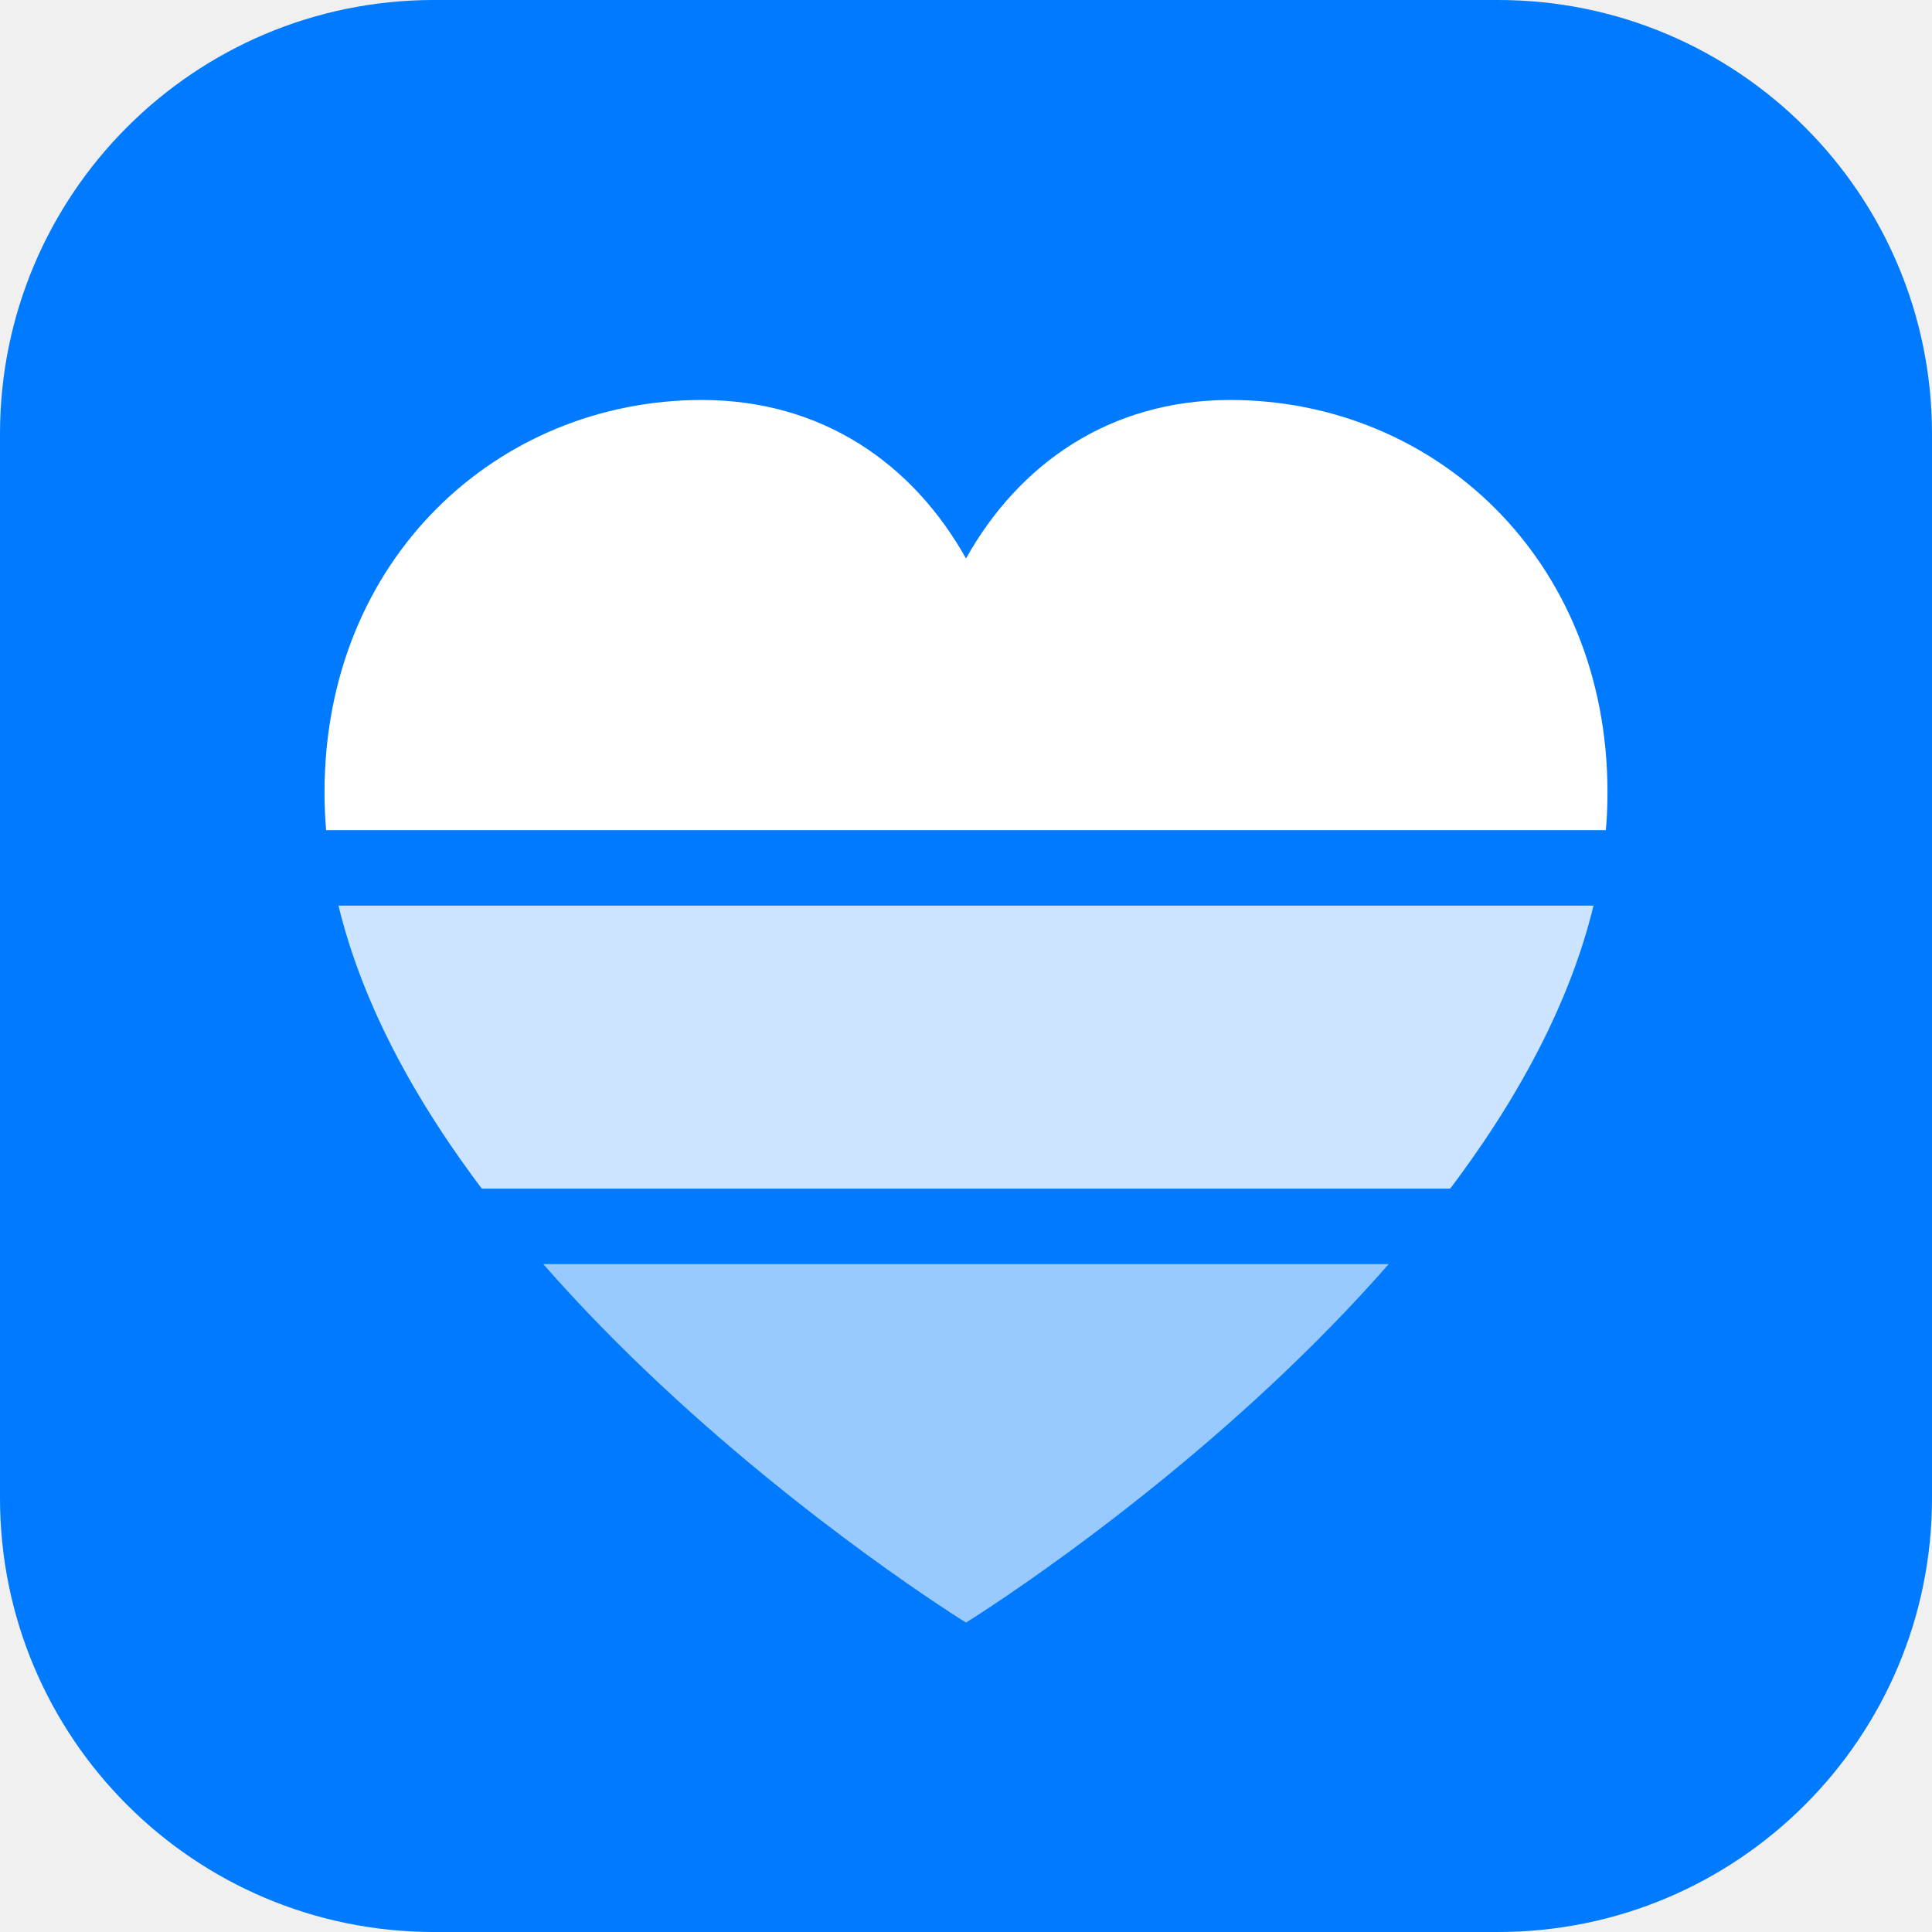
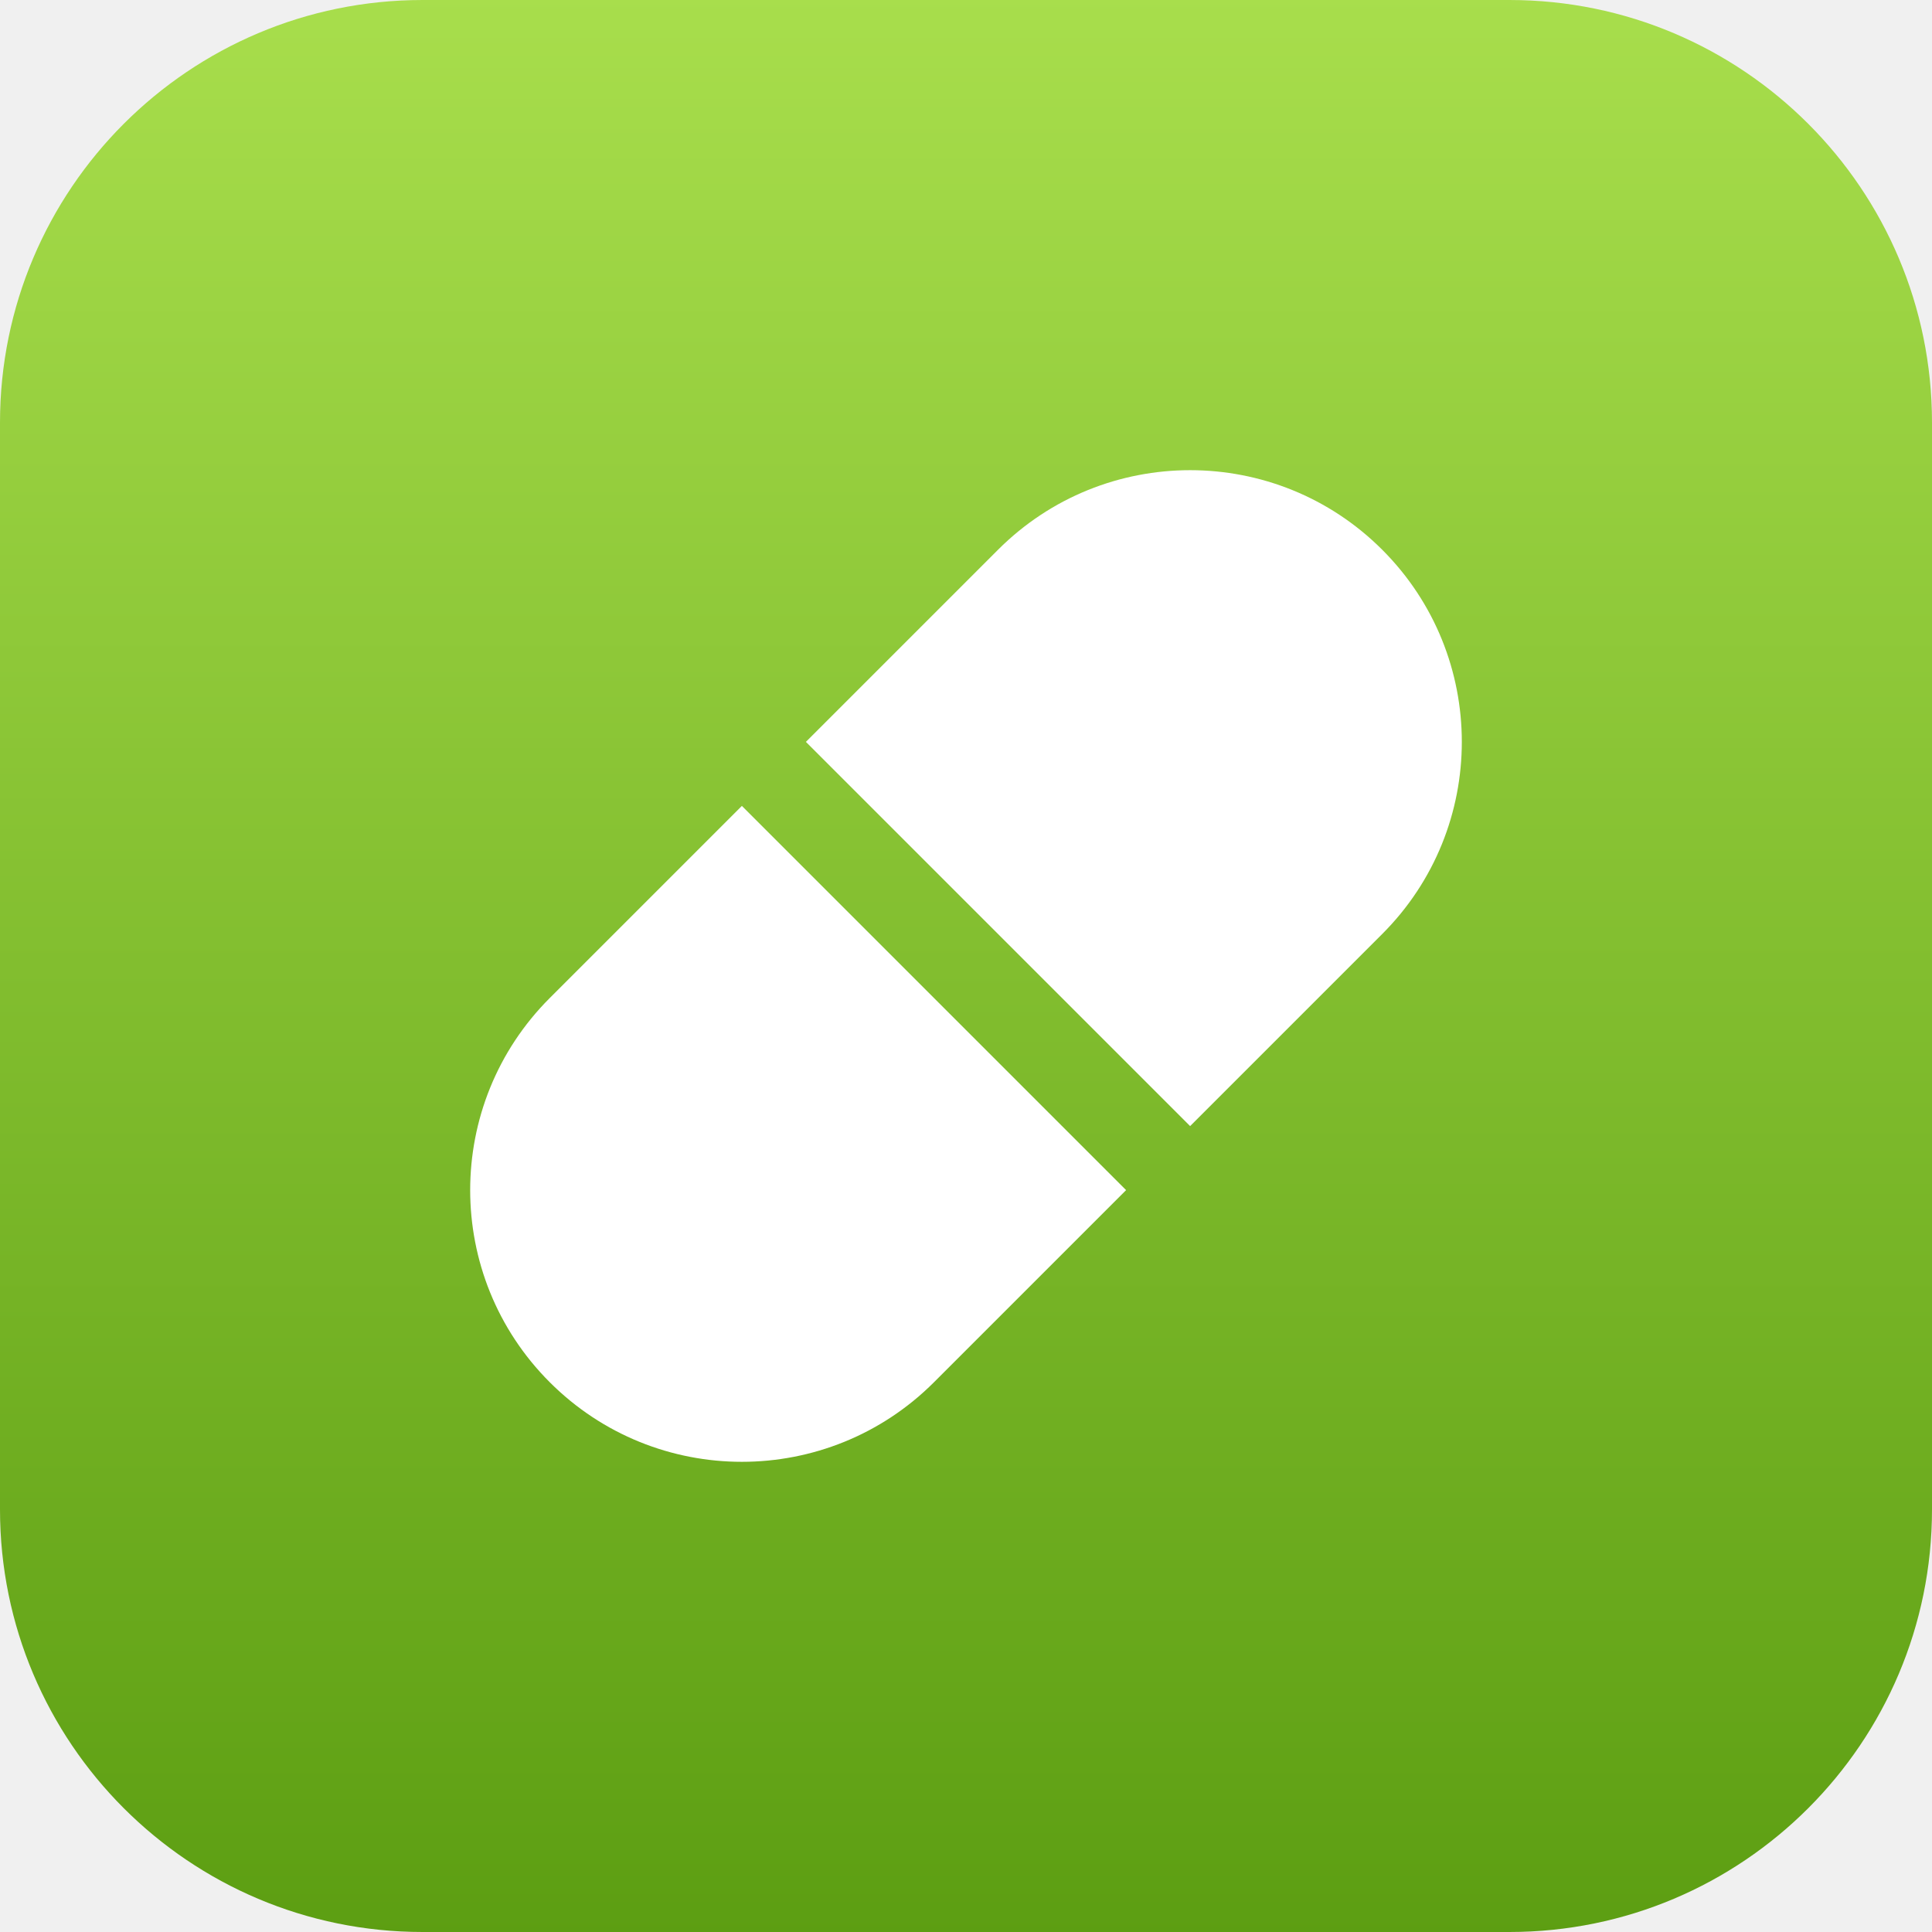
<svg xmlns="http://www.w3.org/2000/svg" width="200" height="200" viewBox="0 0 1024 1024">
-   <rect width="1024" height="1024" rx="230" fill="#007AFF" />
  <defs>
-     <clipPath id="a">
-       <rect width="1024" height="440" />
-     </clipPath>
-     <clipPath id="b">
-       <rect y="480" width="1024" height="150" />
-     </clipPath>
-     <clipPath id="c">
-       <rect y="670" width="1024" height="354" />
-     </clipPath>
+     <linearGradient id="g" x1="0" y1="0" x2="0" y2="1">
+       <stop offset="0" stop-color="#a8de4c" />
+       <stop offset="1" stop-color="#5c9e12" />
+     </linearGradient>
  </defs>
-   <g fill="#fff">
-     <path clip-path="url(#a)" d="M512 860C512 860 172 650 172 420C172 296 264 212 372 212C436 212 484 246 512 296C540 246 588 212 652 212C760 212 852 296 852 420C852 650 512 860 512 860Z" />
-     <path clip-path="url(#b)" opacity=".8" d="M512 860C512 860 172 650 172 420C172 296 264 212 372 212C436 212 484 246 512 296C540 246 588 212 652 212C760 212 852 296 852 420C852 650 512 860 512 860Z" />
-     <path clip-path="url(#c)" opacity=".6" d="M512 860C512 860 172 650 172 420C172 296 264 212 372 212C436 212 484 246 512 296C540 246 588 212 652 212C760 212 852 296 852 420C852 650 512 860 512 860Z" />
+   <rect width="1024" height="1024" rx="224" fill="url(#g)" />
+   <g transform="rotate(-45 512 512)" fill="#fff">
+     <path d="M344 368H488V656H344A144 144 0 0 1 344 368Z" />
+     <path d="M536 368H680A144 144 0 0 1 680 656H536Z" />
  </g>
</svg>
